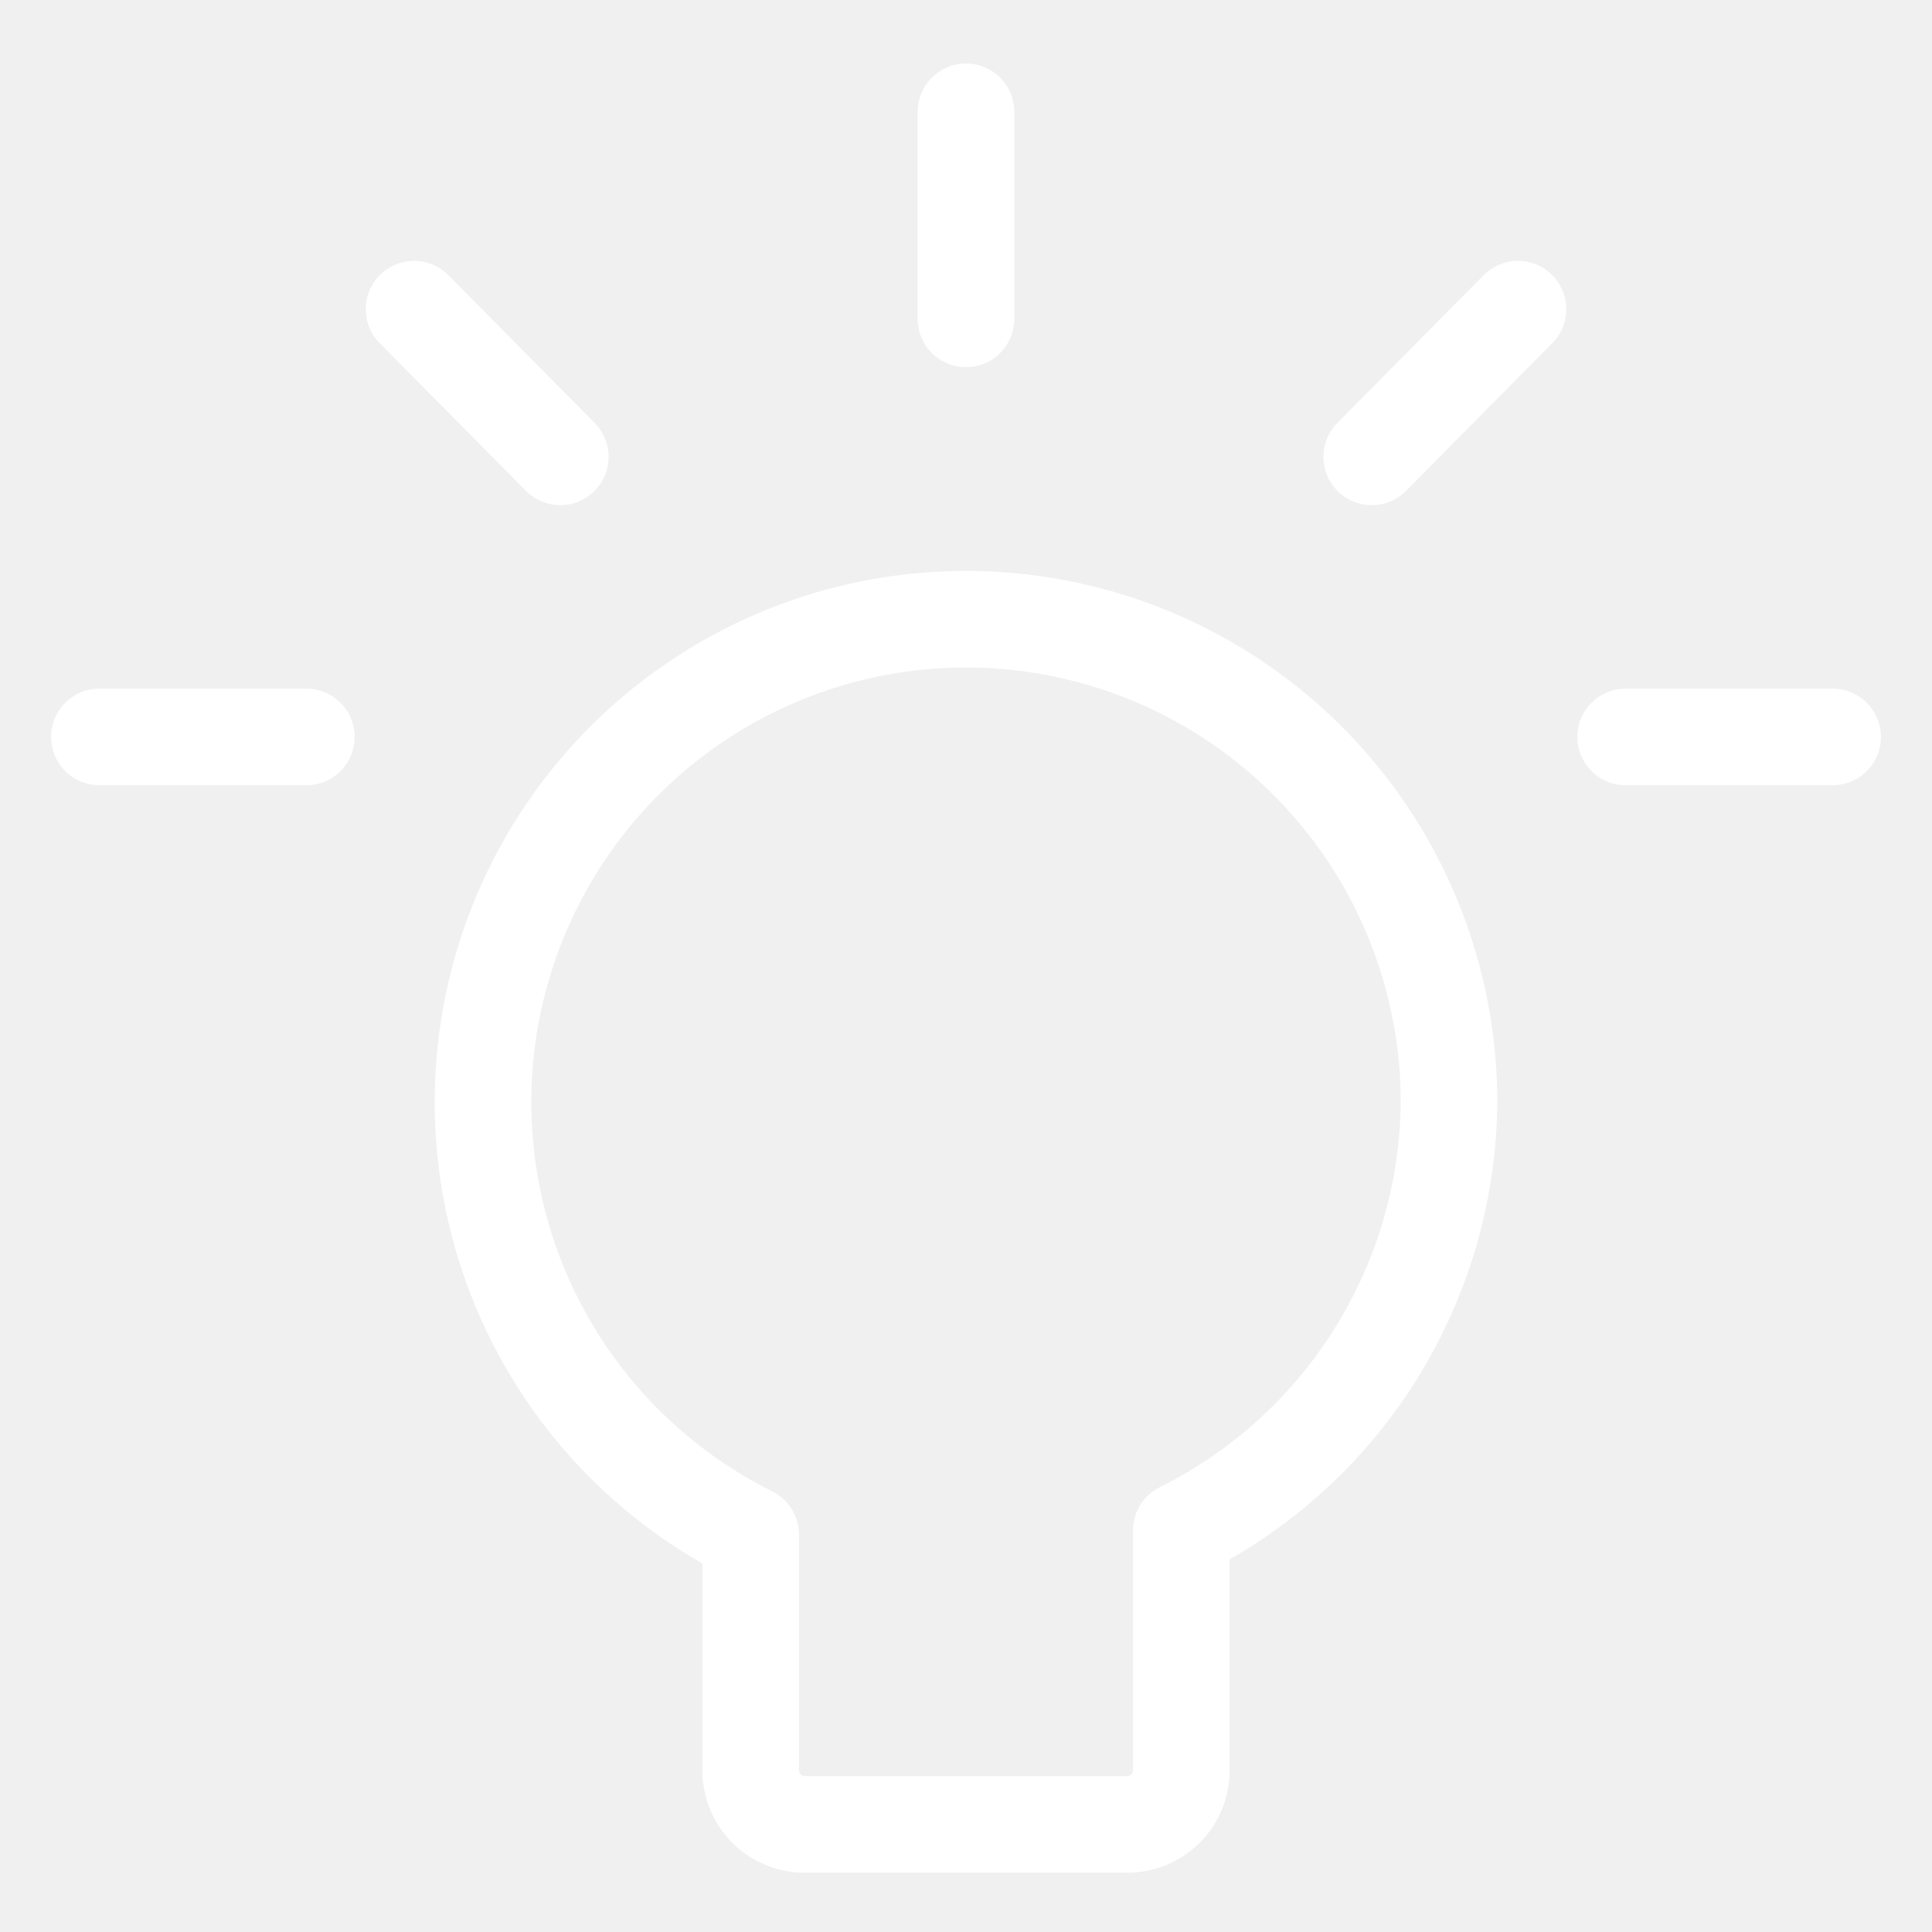
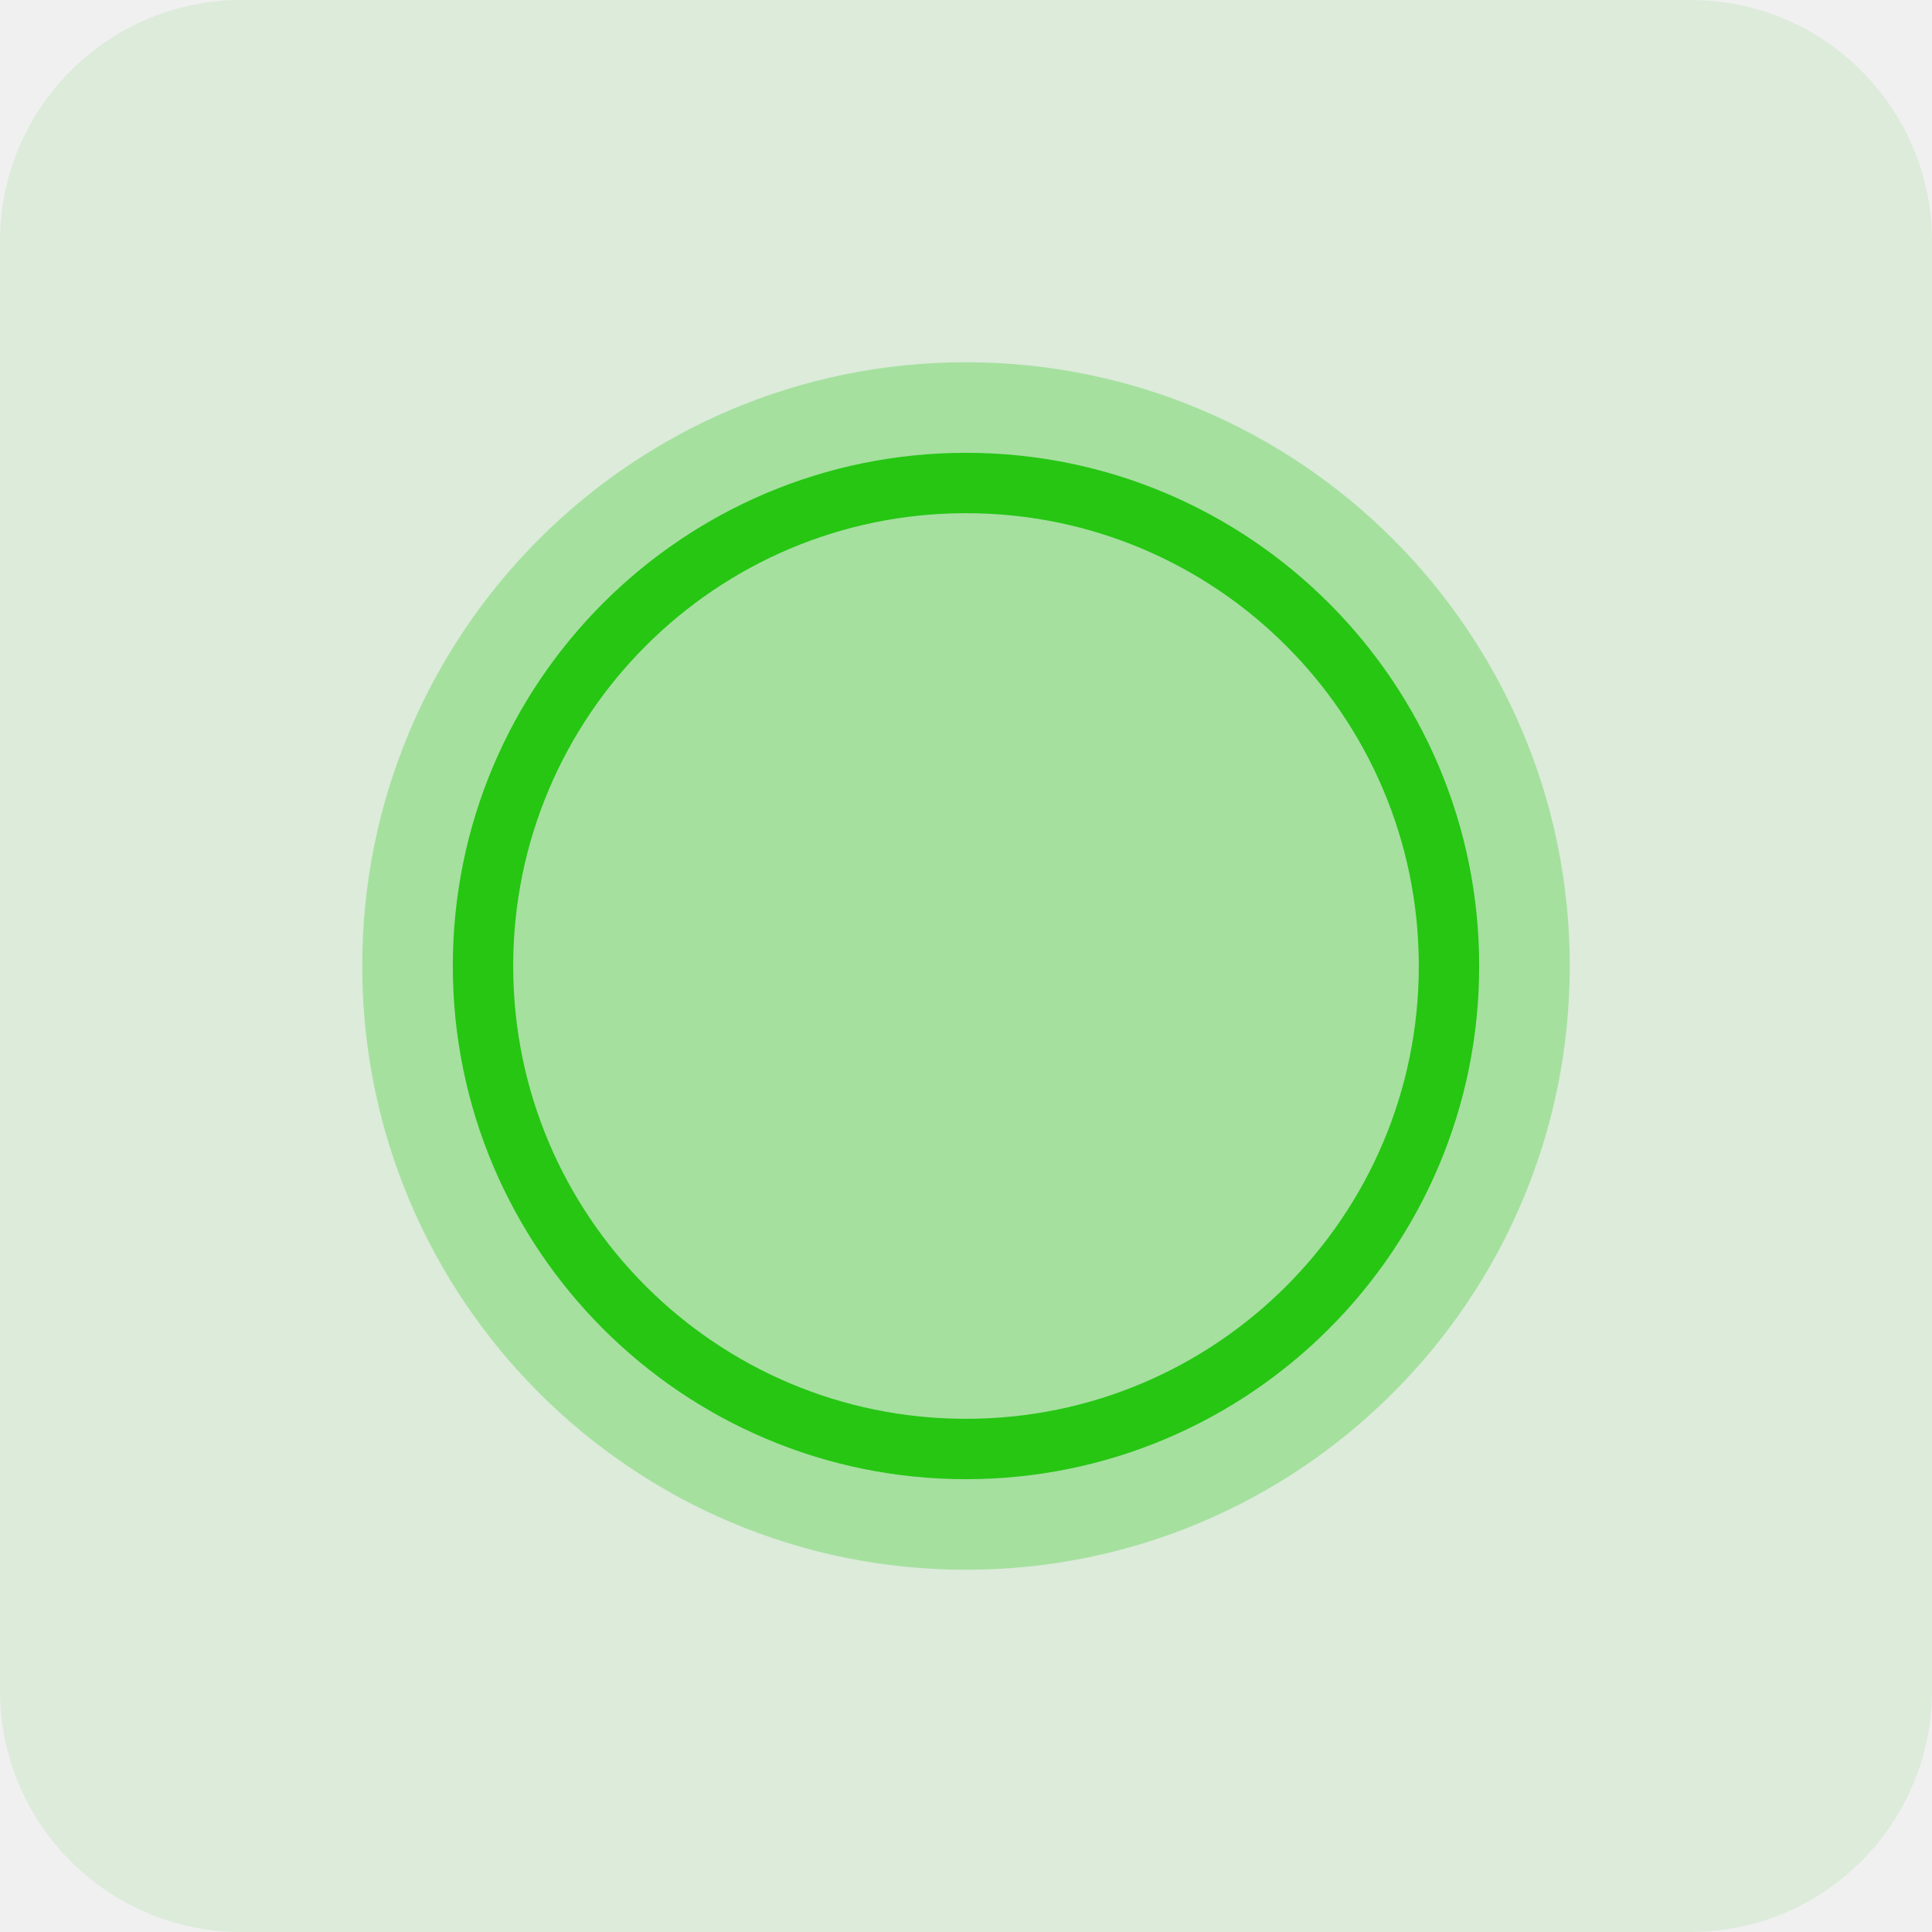
- <svg xmlns="http://www.w3.org/2000/svg" width="30" height="30" viewBox="0 0 30 30" fill="none">
-   <g clip-path="url(#clip0_222_407)">
-     <path d="M22.5 17.143C22.505 15.806 22.152 14.492 21.479 13.336C20.805 12.181 19.834 11.227 18.668 10.573C17.501 9.919 16.181 9.589 14.844 9.617C13.507 9.645 12.202 10.029 11.064 10.731C9.925 11.433 8.995 12.427 8.37 13.609C7.745 14.791 7.447 16.119 7.508 17.455C7.568 18.791 7.985 20.086 8.714 21.207C9.444 22.328 10.46 23.233 11.657 23.829V27.515C11.663 27.733 11.753 27.94 11.909 28.092C12.065 28.244 12.275 28.329 12.493 28.329H17.507C17.725 28.329 17.934 28.244 18.091 28.092C18.247 27.94 18.337 27.733 18.343 27.515V23.765C19.578 23.15 20.619 22.207 21.352 21.039C22.086 19.87 22.483 18.523 22.5 17.143V17.143Z" stroke="white" stroke-width="1.5" stroke-linecap="round" stroke-linejoin="round" />
-     <path d="M15 1.736V4.951" stroke="white" stroke-width="1.5" stroke-linecap="round" stroke-linejoin="round" />
-     <path d="M23.571 4.801L21.3 7.094" stroke="white" stroke-width="1.5" stroke-linecap="round" stroke-linejoin="round" />
-     <path d="M28.457 11.443H25.243" stroke="white" stroke-width="1.5" stroke-linecap="round" stroke-linejoin="round" />
-     <path d="M6.429 4.801L8.7 7.094" stroke="white" stroke-width="1.5" stroke-linecap="round" stroke-linejoin="round" />
-     <path d="M1.543 11.443H4.757" stroke="white" stroke-width="1.5" stroke-linecap="round" stroke-linejoin="round" />
-   </g>
-   <defs>
-     <clipPath id="clip0_222_407">
-       <rect width="30" height="30" fill="white" />
-     </clipPath>
-   </defs>
+ <svg xmlns="http://www.w3.org/2000/svg" viewBox="0 0 64 64" width="64" height="64">
+   <rect width="64" height="64" fill="#26c613" opacity="0.1" rx="8" />
+   <circle cx="32" cy="32" r="20" fill="#26c613" opacity="0.3" />
+   <circle cx="32" cy="32" r="16" fill="none" stroke="#26c613" stroke-width="2" />
</svg>
